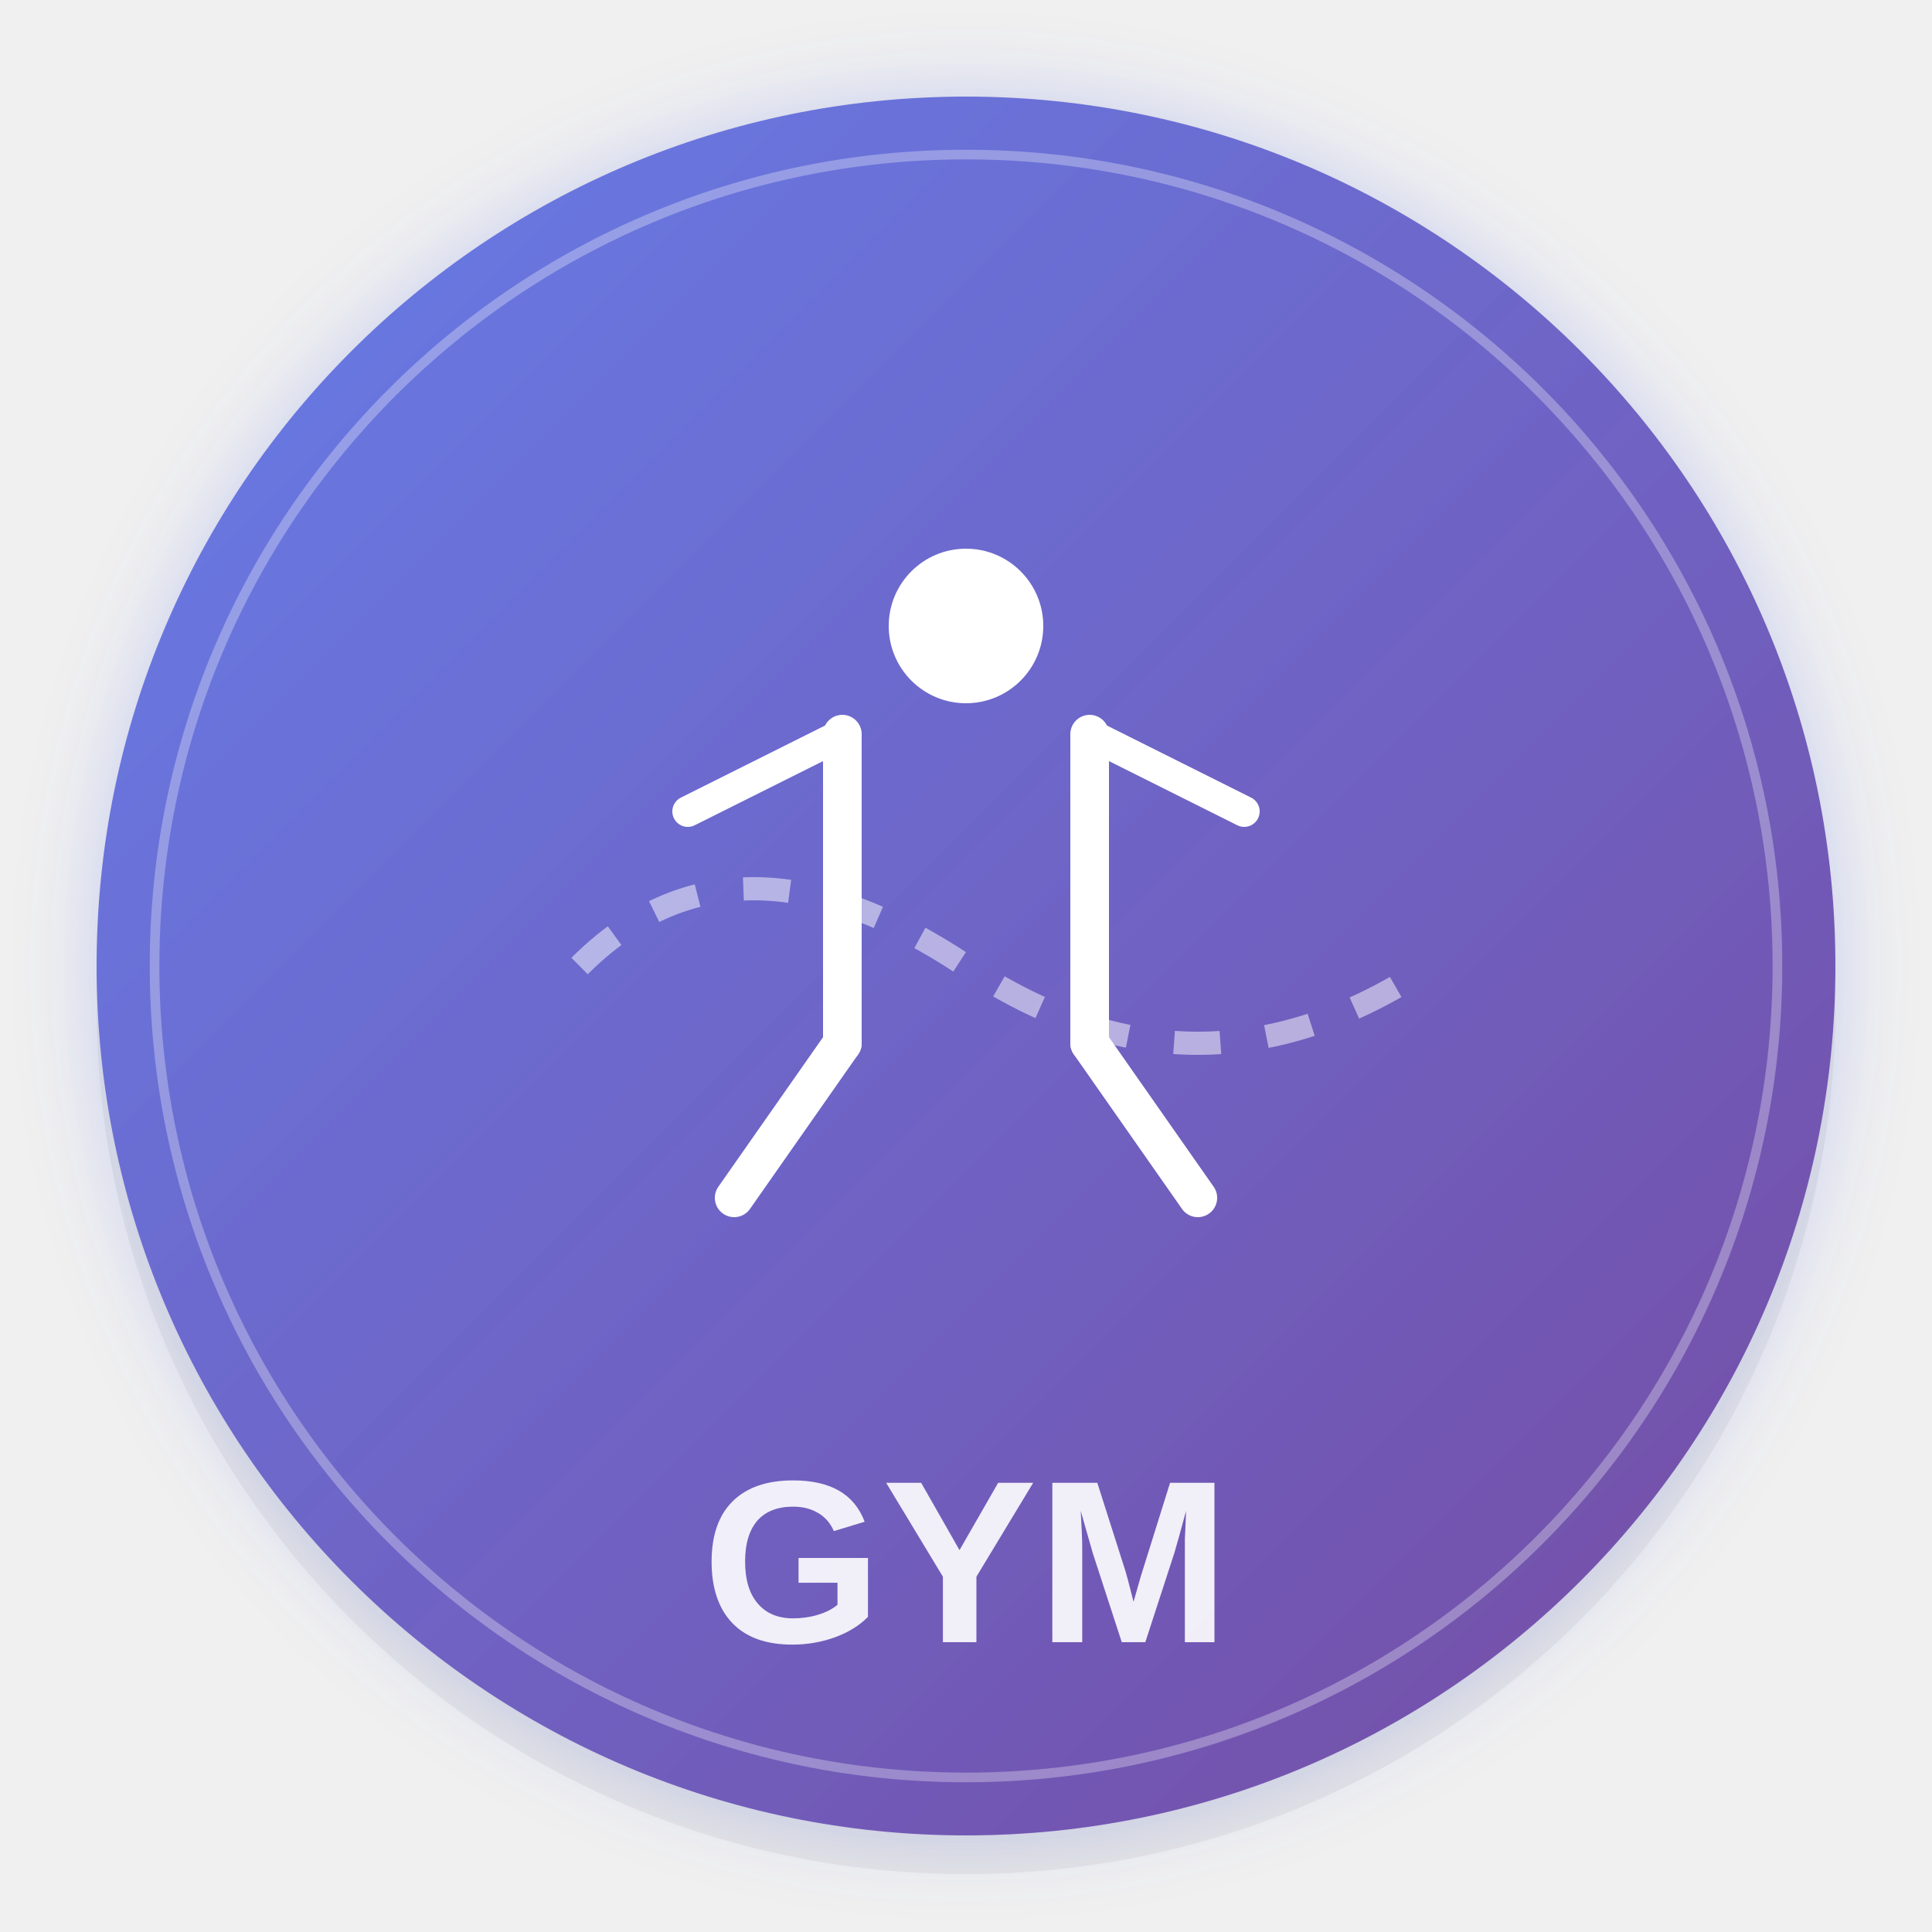
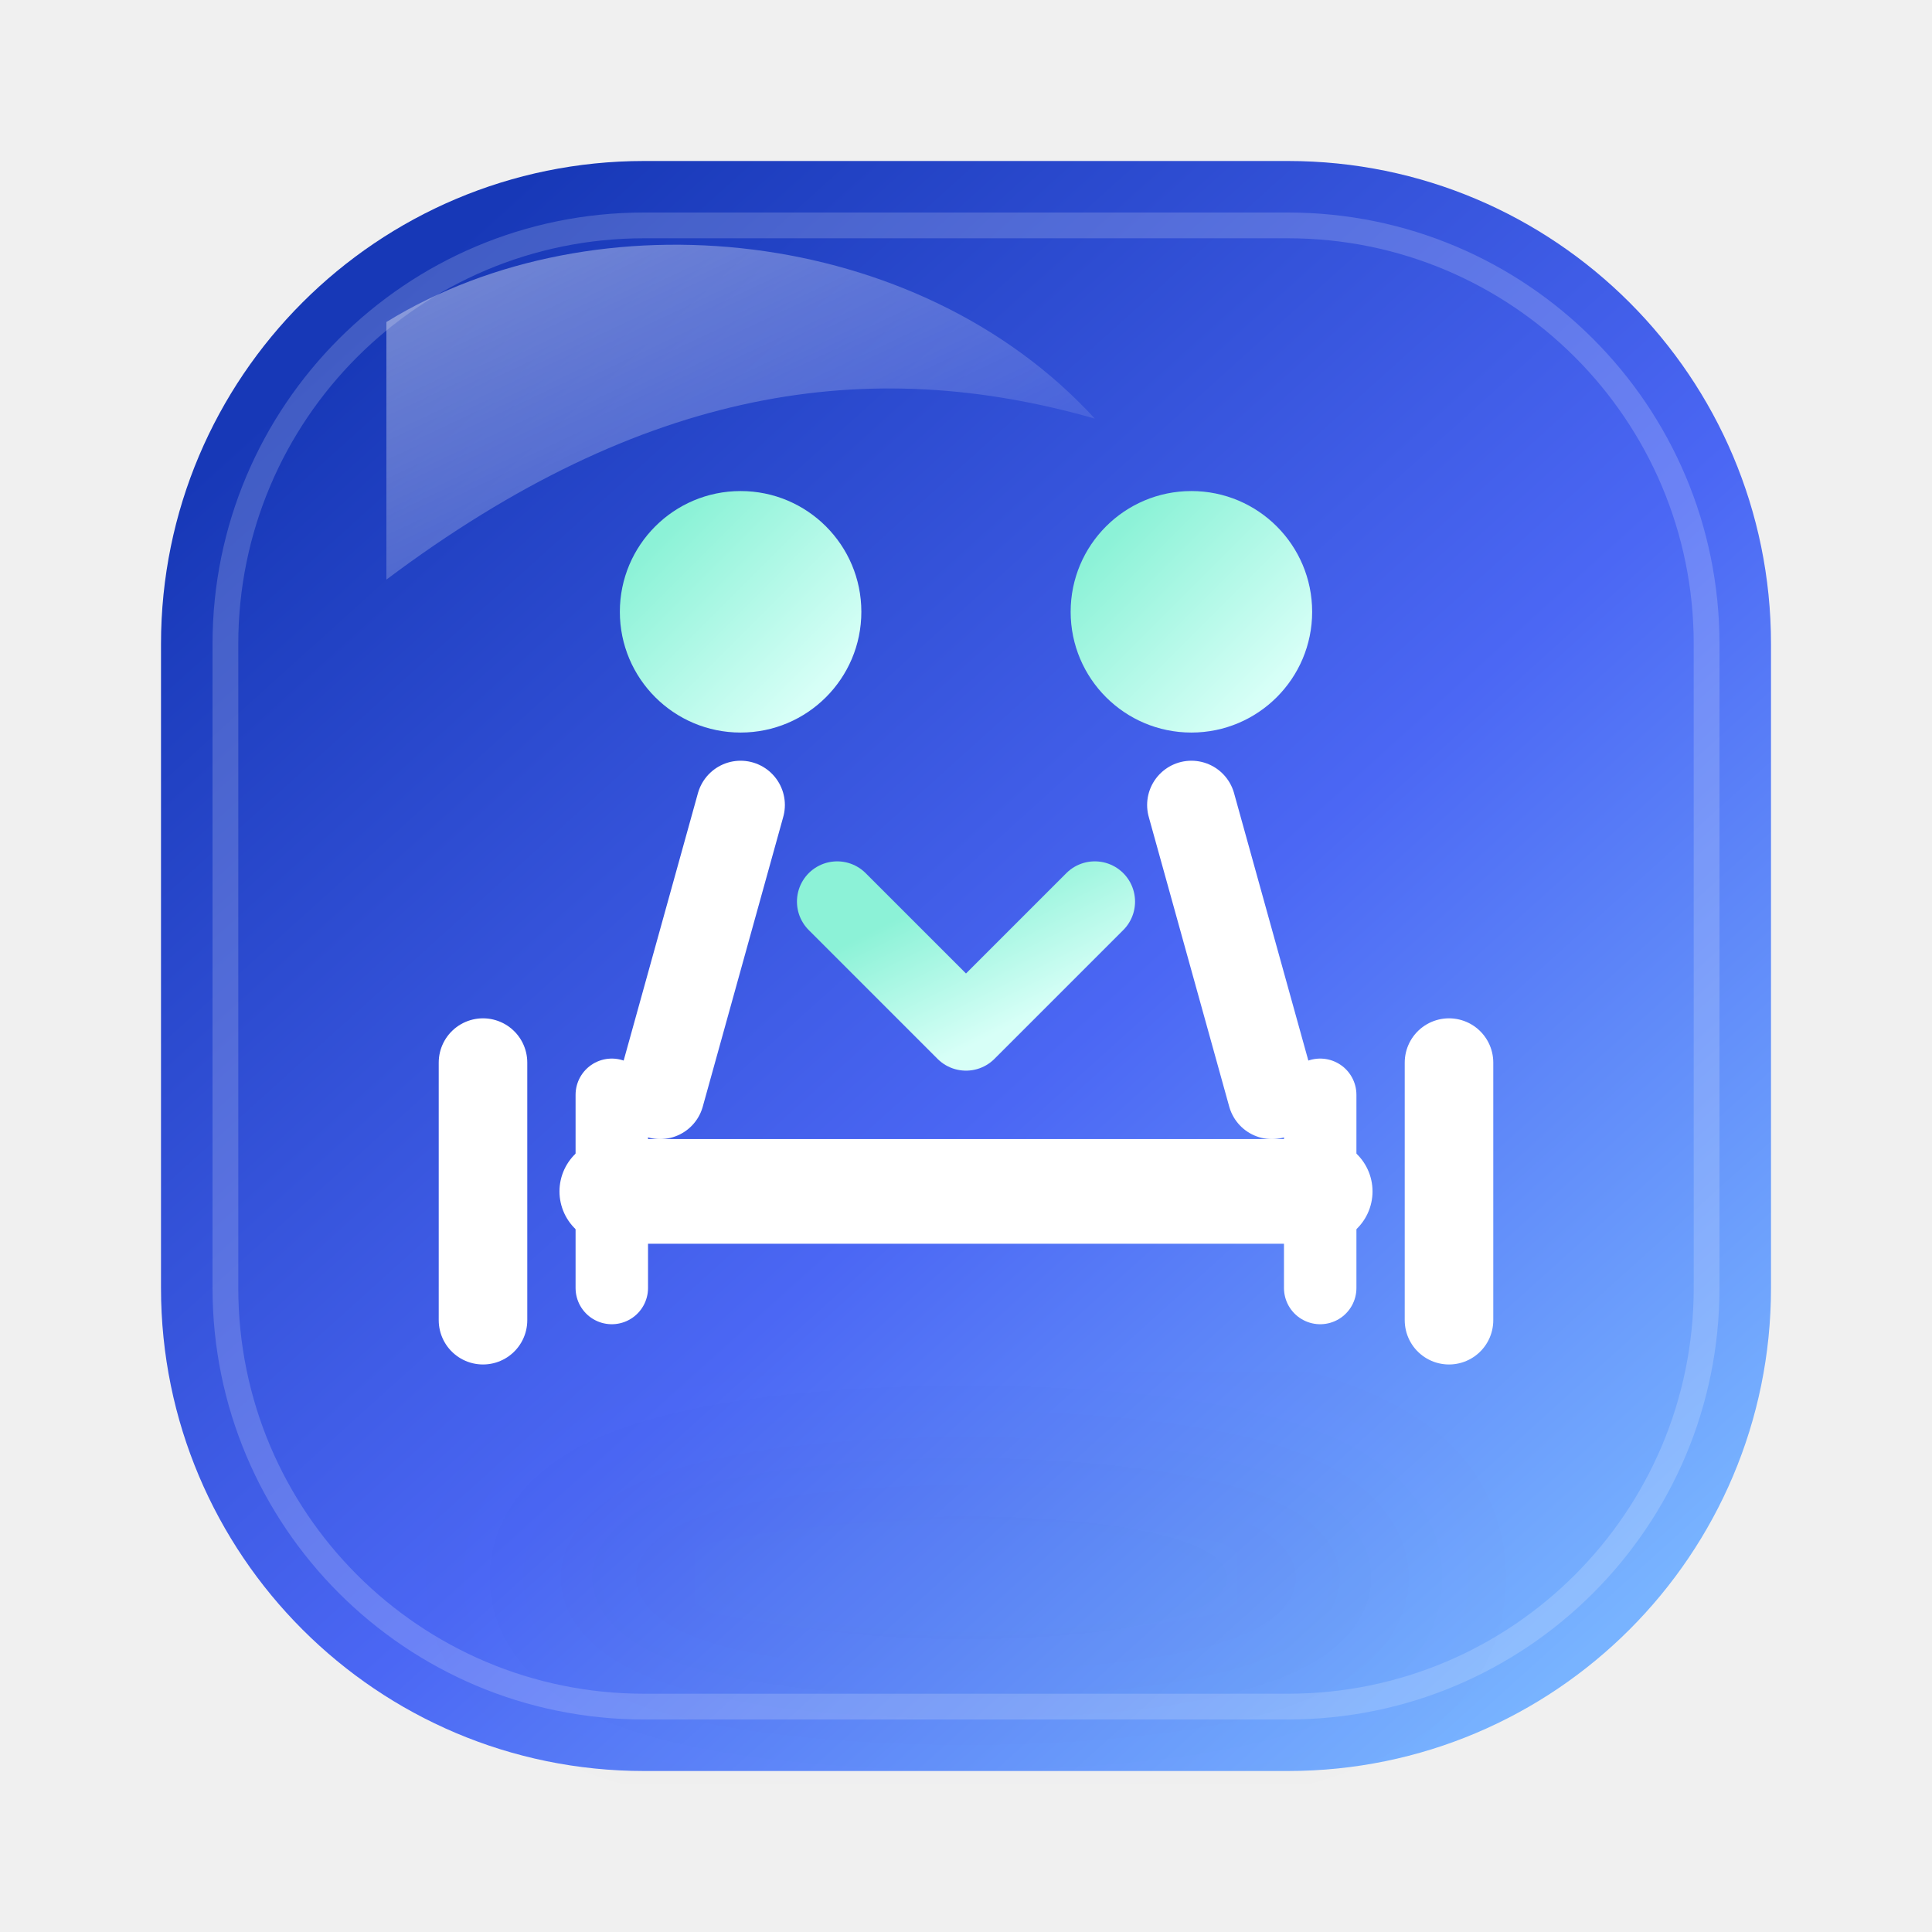
- <svg xmlns="http://www.w3.org/2000/svg" viewBox="0 0 100 100">
+ <svg xmlns="http://www.w3.org/2000/svg" viewBox="0 0 120 120" role="img" aria-label="Gym Buddy">
  <defs>
-     <linearGradient id="pageStyleGradient" x1="0%" y1="0%" x2="100%" y2="100%">
-       <stop offset="0%" stop-color="#667eea" />
-       <stop offset="100%" stop-color="#764ba2" />
+     <linearGradient id="bg" x1="14%" y1="10%" x2="88%" y2="92%">
+       <stop offset="0%" stop-color="#1738B7" />
+       <stop offset="56%" stop-color="#4B67F4" />
+       <stop offset="100%" stop-color="#78B3FF" />
    </linearGradient>
-     <radialGradient id="shadowGradient" cx="50%" cy="50%" r="50%" fx="50%" fy="50%">
-       <stop offset="0%" stop-color="rgba(0,0,0,0.1)" />
-       <stop offset="100%" stop-color="rgba(0,0,0,0.05)" />
-     </radialGradient>
-     <filter id="pageGlow" x="-50%" y="-50%" width="200%" height="200%">
-       <feGaussianBlur in="SourceAlpha" stdDeviation="2" result="blur" />
-       <feFlood flood-color="#667eea" flood-opacity="0.3" result="glowColor" />
-       <feComposite in="glowColor" in2="blur" operator="in" result="glow" />
-       <feMerge>
-         <feMergeNode in="glow" />
-         <feMergeNode in="SourceGraphic" />
-       </feMerge>
+     <linearGradient id="accent" x1="18%" y1="18%" x2="82%" y2="82%">
+       <stop offset="0%" stop-color="#8CF2D7" />
+       <stop offset="100%" stop-color="#D7FFF7" />
+     </linearGradient>
+     <linearGradient id="shine" x1="0%" y1="0%" x2="100%" y2="100%">
+       <stop offset="0%" stop-color="#FFFFFF" stop-opacity="0.42" />
+       <stop offset="100%" stop-color="#FFFFFF" stop-opacity="0" />
+     </linearGradient>
+     <filter id="softGlow" x="-30%" y="-30%" width="160%" height="160%">
+       <feGaussianBlur stdDeviation="5" result="blur" />
+       <feColorMatrix in="blur" type="matrix" values="1 0 0 0 0                 0 1 0 0 0                 0 0 1 0 0                 0 0 0 0.18 0" />
    </filter>
  </defs>
-   <circle cx="50" cy="52" r="45" fill="url(#shadowGradient)" />
-   <circle cx="50" cy="50" r="45" fill="url(#pageStyleGradient)" filter="url(#pageGlow)" />
-   <circle cx="50" cy="50" r="42" fill="none" stroke="rgba(255,255,255,0.3)" stroke-width="0.5" />
-   <g transform="translate(50,50) scale(0.8)">
-     <path d="M-8 -15 L-8 5" stroke="white" stroke-width="2.5" stroke-linecap="round" />
-     <path d="M8 -15 L8 5" stroke="white" stroke-width="2.5" stroke-linecap="round" />
-     <circle cx="0" cy="-22" r="5" fill="white" />
-     <path d="M-8 -15 L-18 -10" stroke="white" stroke-width="2" stroke-linecap="round" />
-     <path d="M8 -15 L18 -10" stroke="white" stroke-width="2" stroke-linecap="round" />
-     <path d="M-8 5 L-15 15" stroke="white" stroke-width="2.5" stroke-linecap="round" />
-     <path d="M8 5 L15 15" stroke="white" stroke-width="2.5" stroke-linecap="round" />
-     <path d="M-25 0 Q-15 -10 0 0 T30 0" fill="none" stroke="rgba(255,255,255,0.5)" stroke-width="1.5" stroke-dasharray="3,3" />
+   <rect x="10" y="10" width="100" height="100" rx="30" fill="url(#bg)" />
+   <rect x="14" y="14" width="92" height="92" rx="26" fill="none" stroke="rgba(255,255,255,0.18)" stroke-width="1.6" />
+   <path d="M24 20C37 12 57 14 68 26C54 22 40 24 24 36Z" fill="url(#shine)" />
+   <ellipse cx="60" cy="98" rx="28" ry="8" fill="#0C1D57" opacity="0.18" filter="url(#softGlow)" />
+   <g fill="none" stroke-linecap="round" stroke-linejoin="round">
+     <circle cx="46" cy="38" r="7.5" fill="url(#accent)" stroke="none" />
+     <circle cx="74" cy="38" r="7.5" fill="url(#accent)" stroke="none" />
+     <path d="M46 50L41 68" stroke="#FFFFFF" stroke-width="5.5" />
+     <path d="M74 50L79 68" stroke="#FFFFFF" stroke-width="5.5" />
+     <path d="M52 56L60 64L68 56" stroke="url(#accent)" stroke-width="5" />
+     <path d="M38 74H82" stroke="#FFFFFF" stroke-width="6.5" />
+     <path d="M30 66V82" stroke="#FFFFFF" stroke-width="5.5" />
+     <path d="M38 68V80" stroke="#FFFFFF" stroke-width="4.5" />
+     <path d="M82 68V80" stroke="#FFFFFF" stroke-width="4.5" />
+     <path d="M90 66V82" stroke="#FFFFFF" stroke-width="5.5" />
  </g>
-   <text x="50" y="85" text-anchor="middle" font-family="Arial, sans-serif" font-size="12" font-weight="bold" fill="white" opacity="0.9">GYM</text>
</svg>
